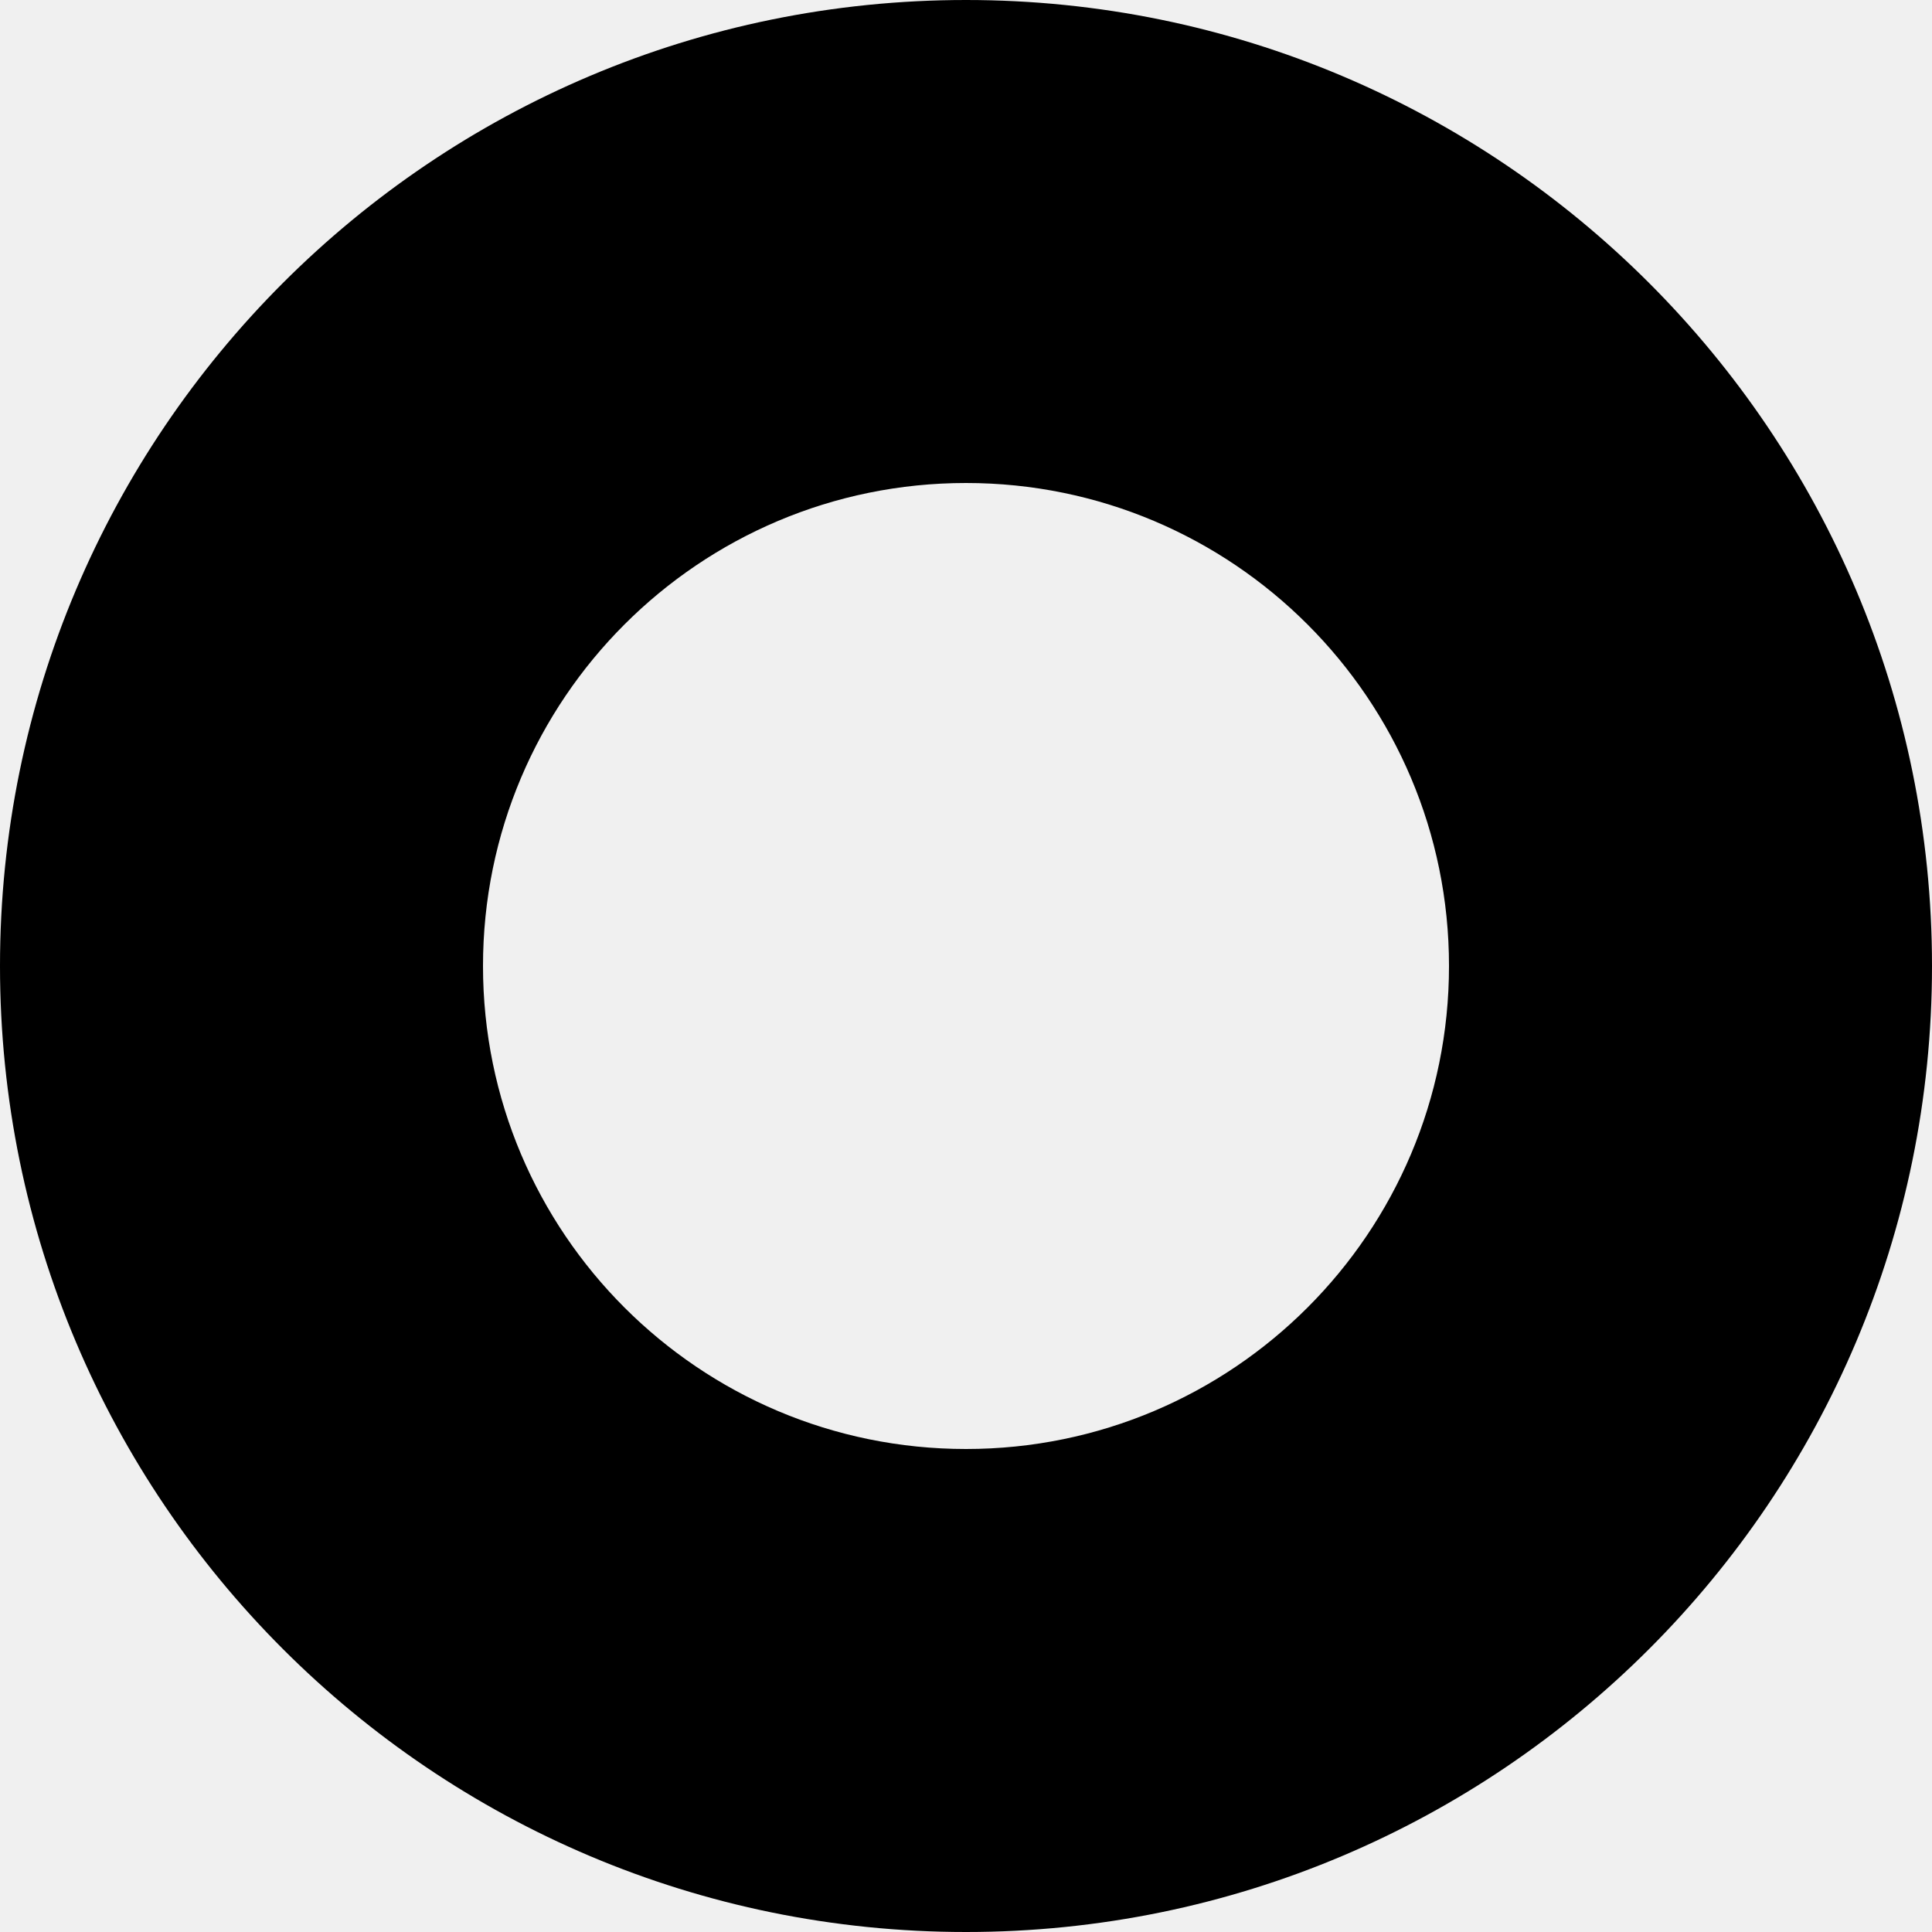
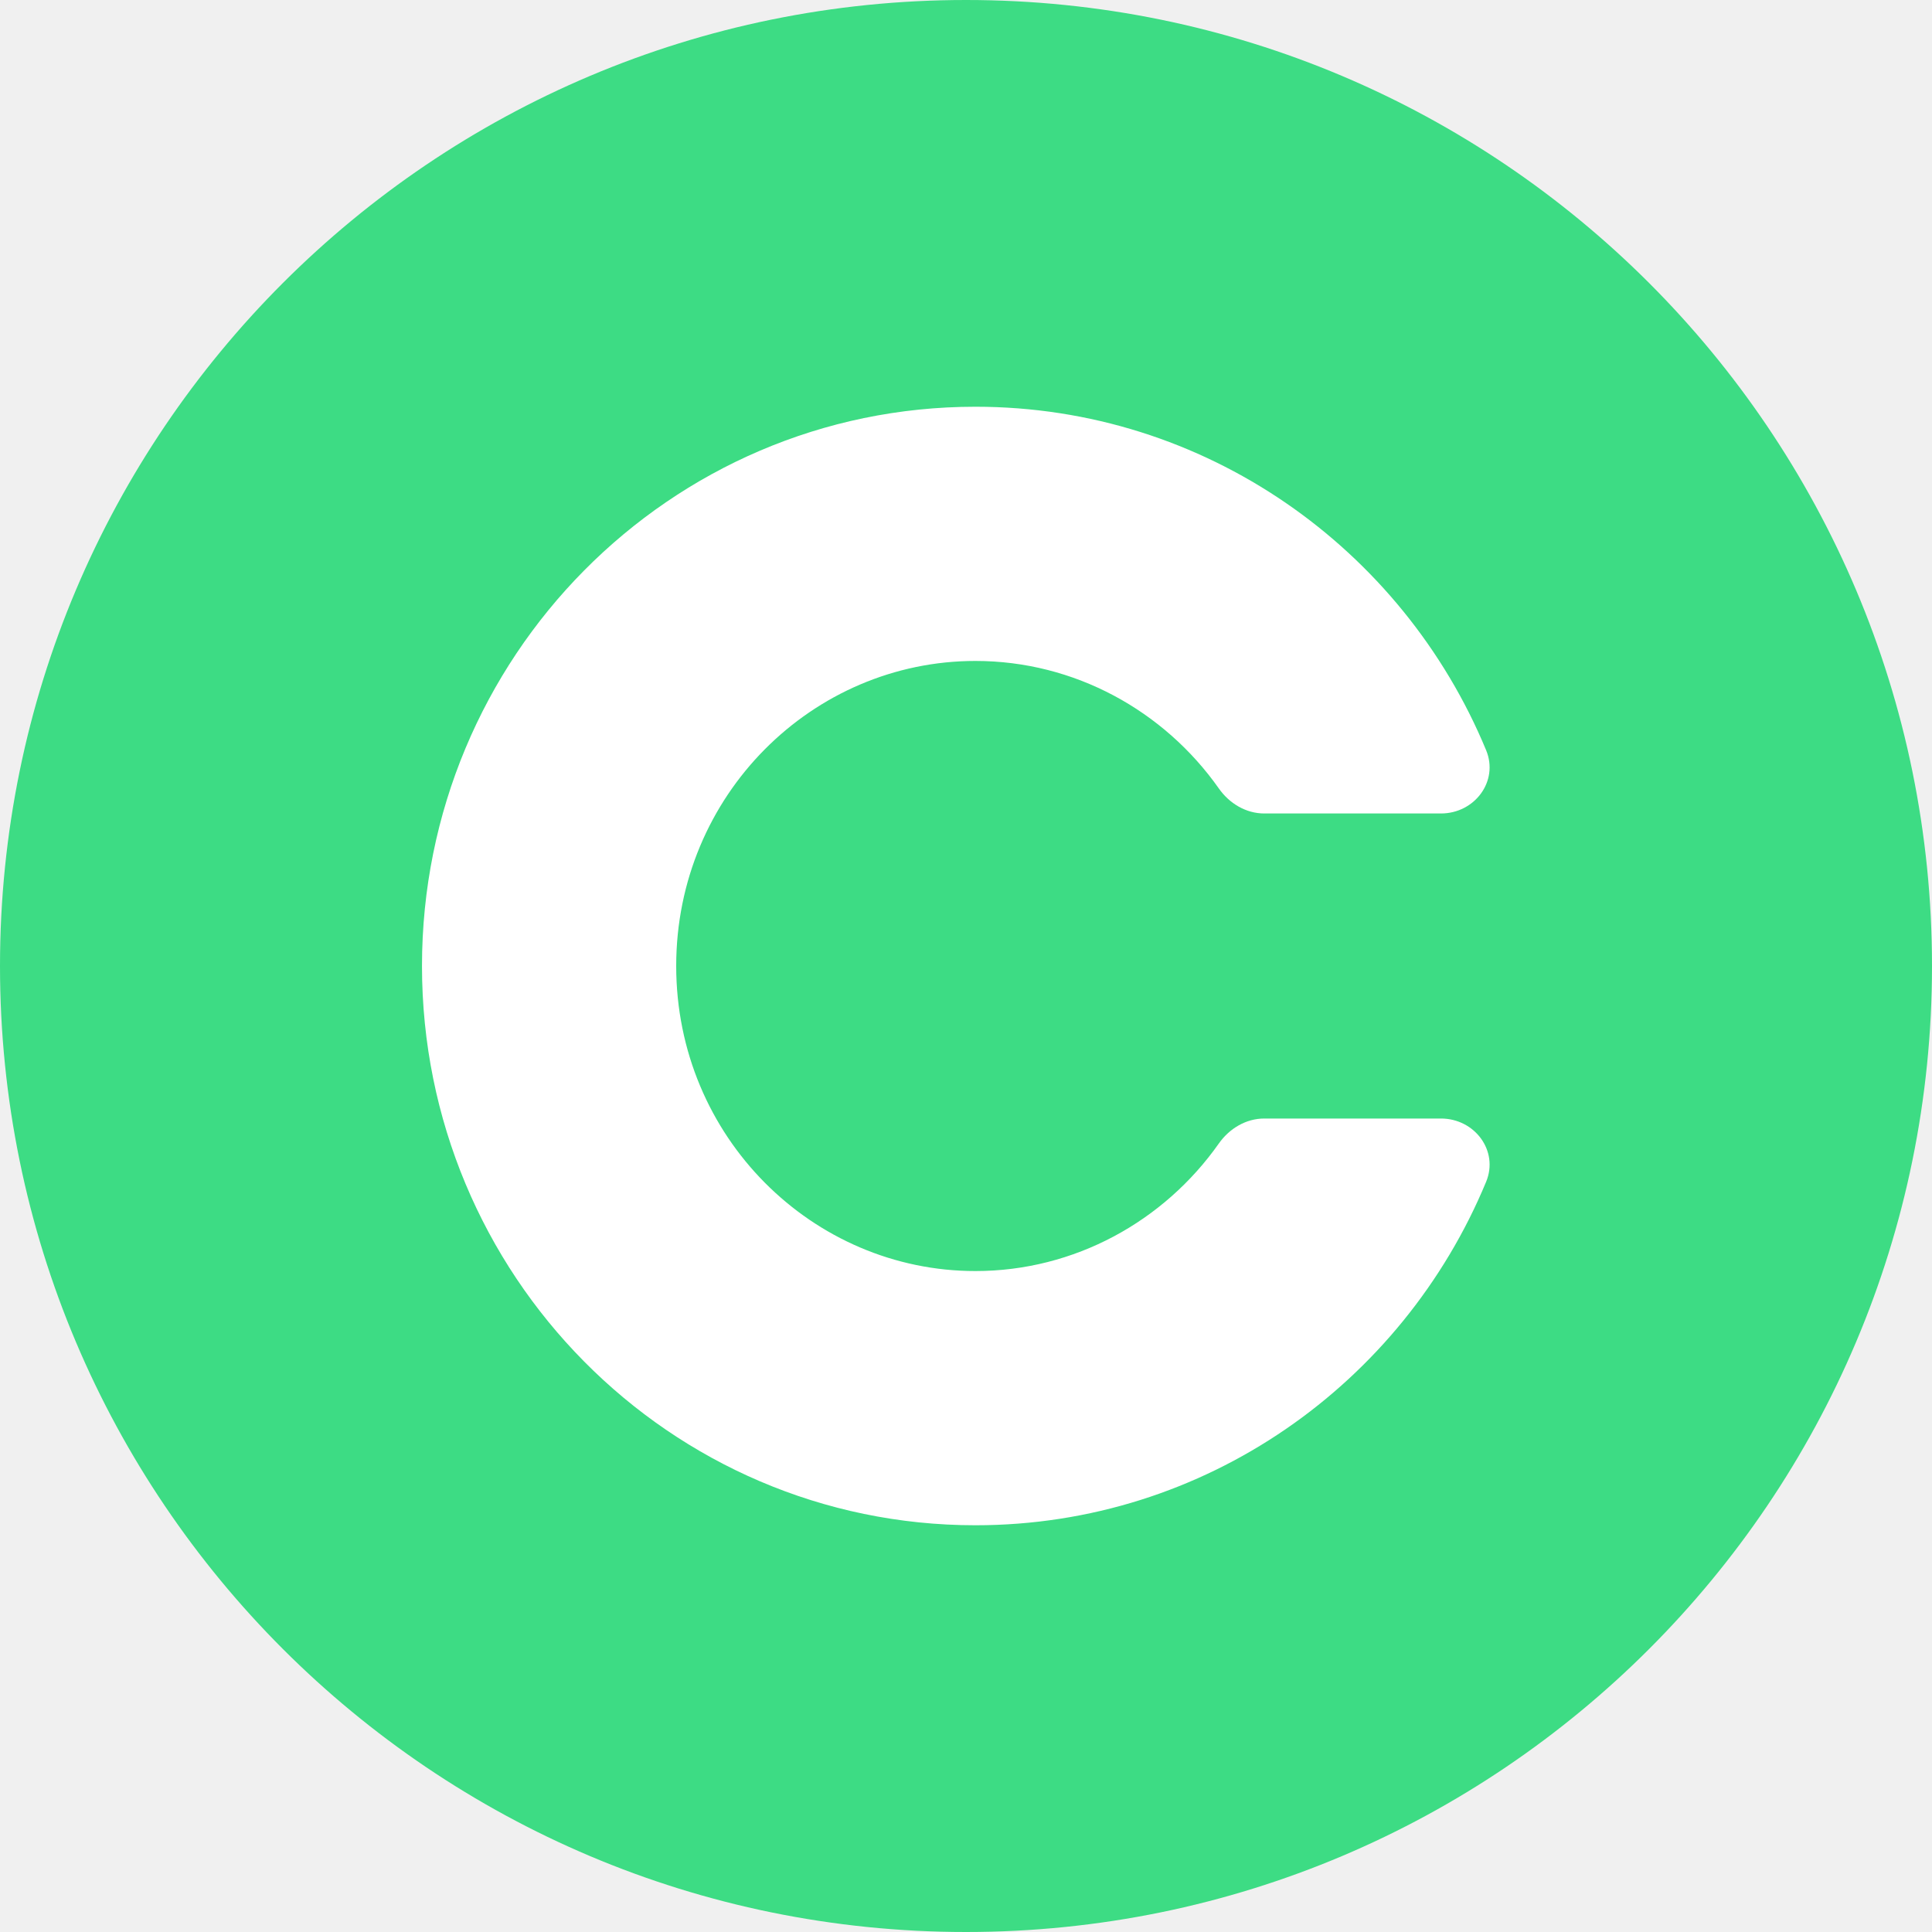
<svg xmlns="http://www.w3.org/2000/svg" width="38" height="38" viewBox="0 0 38 38" fill="none">
-   <path fill-rule="evenodd" clip-rule="evenodd" d="M19 38C29.493 38 38 29.493 38 19C38 8.507 29.493 0 19 0C8.507 0 0 8.507 0 19C0 29.493 8.507 38 19 38ZM19 28.5C24.247 28.5 28.5 24.247 28.5 19C28.5 13.753 24.247 9.5 19 9.5C13.753 9.5 9.5 13.753 9.5 19C9.5 24.247 13.753 28.5 19 28.5Z" fill="black" />
+   <path fill-rule="evenodd" clip-rule="evenodd" d="M19 38C29.493 38 38 29.493 38 19C38 8.507 29.493 0 19 0C8.507 0 0 8.507 0 19C0 29.493 8.507 38 19 38Z" fill="#3DDC84" />
+   <path fill-rule="evenodd" clip-rule="evenodd" d="M24.866 22C24.507 22 24.18 22.197 23.973 22.491C22.897 24.019 21.137 25 19.185 25C15.984 25 13.3 22.363 13.3 19C13.3 15.637 15.984 13 19.185 13C21.137 13 22.897 13.981 23.973 15.508C24.18 15.803 24.507 16 24.866 16H28.342C29.004 16 29.483 15.366 29.23 14.755C27.586 10.787 23.707 8 19.185 8C13.173 8 8.3 12.925 8.3 19C8.3 25.075 13.173 30 19.185 30C23.707 30 27.586 27.213 29.23 23.245C29.483 22.634 29.004 22 28.342 22H24.866Z" fill="white" />
</svg>
